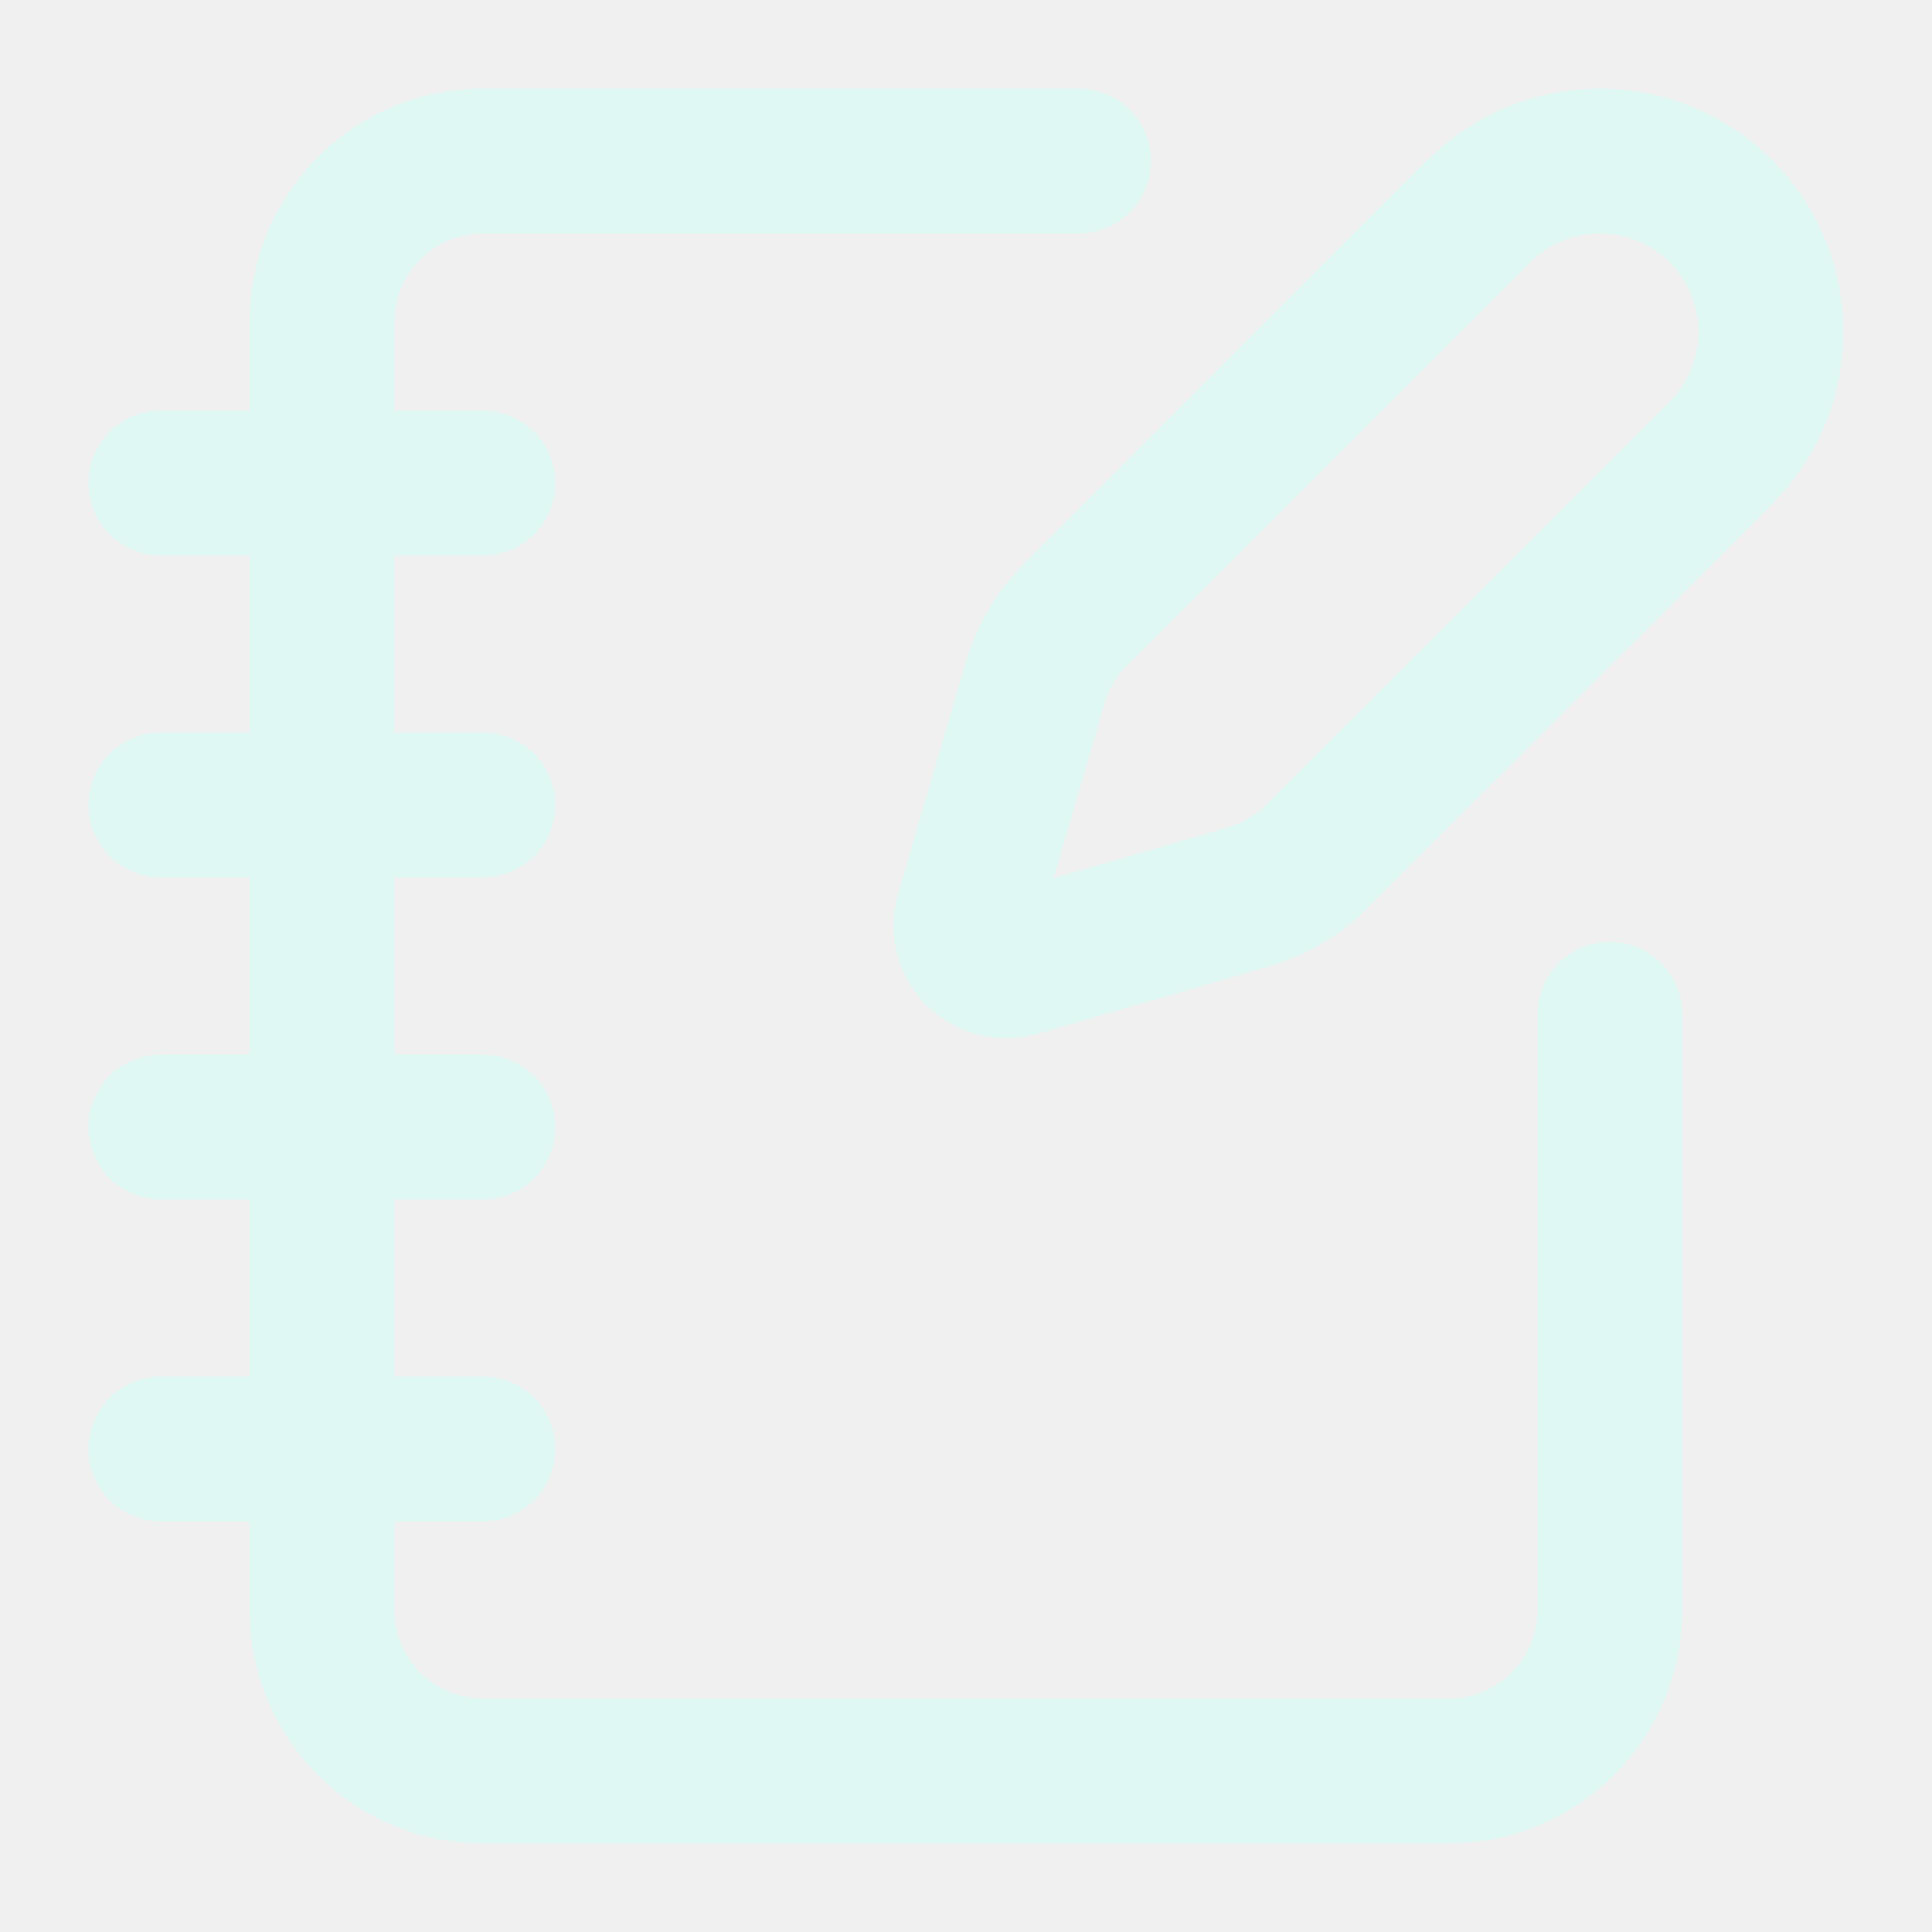
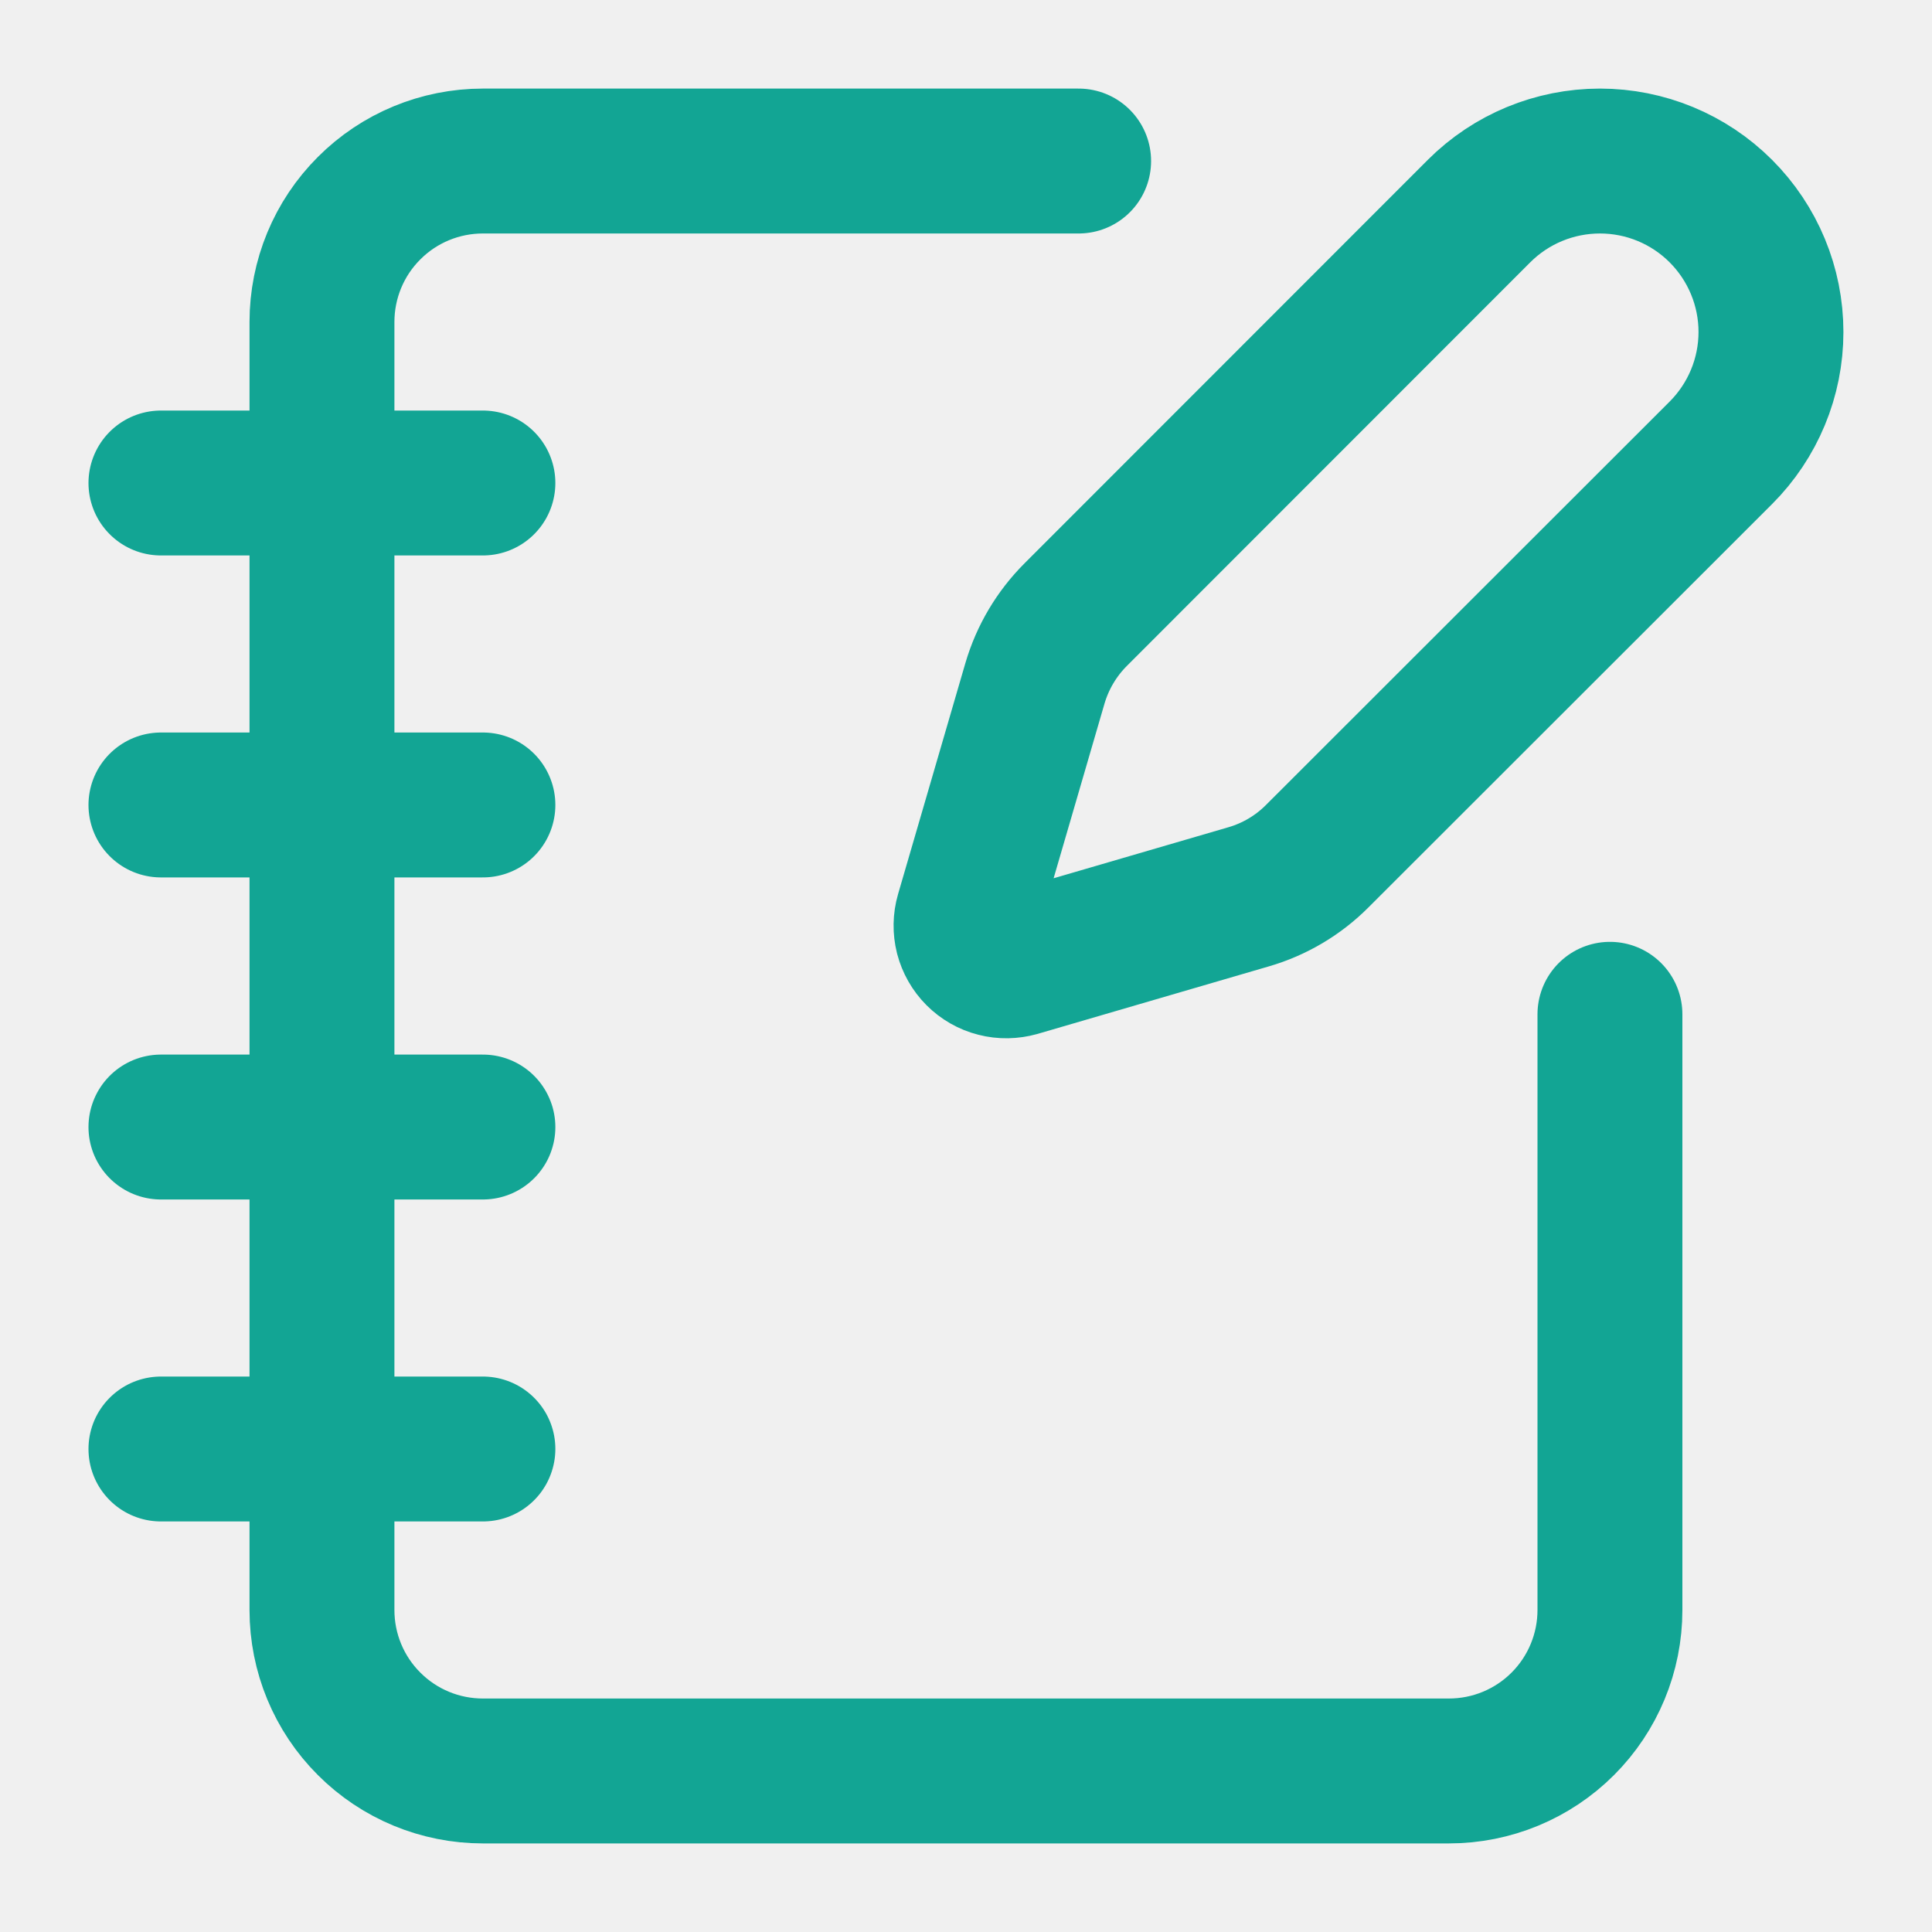
<svg xmlns="http://www.w3.org/2000/svg" width="20" height="20" viewBox="0 0 20 20" fill="none">
  <g id="lucide/notebook-pen" clip-path="url(#clip0_1122_6650)">
-     <path id="Vector" d="M11.166 1.667H4.999C4.557 1.667 4.133 1.842 3.821 2.155C3.508 2.467 3.333 2.891 3.333 3.333V16.667C3.333 17.109 3.508 17.533 3.821 17.845C4.133 18.158 4.557 18.333 4.999 18.333H14.999C15.441 18.333 15.865 18.158 16.178 17.845C16.49 17.533 16.666 17.109 16.666 16.667V10.5M1.666 5H4.999M1.666 8.333H4.999M1.666 11.667H4.999M1.666 15H4.999M17.814 4.688C18.146 4.356 18.333 3.906 18.333 3.437C18.333 2.967 18.146 2.517 17.814 2.185C17.482 1.853 17.032 1.667 16.563 1.667C16.093 1.667 15.643 1.853 15.311 2.185L11.136 6.362C10.938 6.56 10.793 6.804 10.714 7.073L10.017 9.465C9.996 9.537 9.995 9.613 10.013 9.685C10.032 9.757 10.069 9.823 10.122 9.876C10.175 9.929 10.241 9.967 10.313 9.985C10.386 10.004 10.462 10.002 10.534 9.982L12.925 9.284C13.194 9.206 13.439 9.061 13.637 8.862L17.814 4.688Z" stroke="#E0F8F3" stroke-width="1.5" stroke-linecap="round" stroke-linejoin="round" />
+     <path id="Vector" d="M11.166 1.667H4.999C4.557 1.667 4.133 1.842 3.821 2.155C3.508 2.467 3.333 2.891 3.333 3.333V16.667C3.333 17.109 3.508 17.533 3.821 17.845C4.133 18.158 4.557 18.333 4.999 18.333H14.999C15.441 18.333 15.865 18.158 16.178 17.845C16.49 17.533 16.666 17.109 16.666 16.667V10.5M1.666 5H4.999M1.666 8.333H4.999M1.666 11.667H4.999M1.666 15H4.999M17.814 4.688C18.146 4.356 18.333 3.906 18.333 3.437C18.333 2.967 18.146 2.517 17.814 2.185C17.482 1.853 17.032 1.667 16.563 1.667C16.093 1.667 15.643 1.853 15.311 2.185L11.136 6.362C10.938 6.56 10.793 6.804 10.714 7.073L10.017 9.465C9.996 9.537 9.995 9.613 10.013 9.685C10.032 9.757 10.069 9.823 10.122 9.876C10.175 9.929 10.241 9.967 10.313 9.985C10.386 10.004 10.462 10.002 10.534 9.982L12.925 9.284C13.194 9.206 13.439 9.061 13.637 8.862L17.814 4.688Z" stroke="#12A594" stroke-width="1.5" stroke-linecap="round" stroke-linejoin="round" />
  </g>
  <defs>
    <clipPath id="clip0_1122_6650">
      <rect width="20" height="20" fill="white" />
    </clipPath>
  </defs>
</svg>
